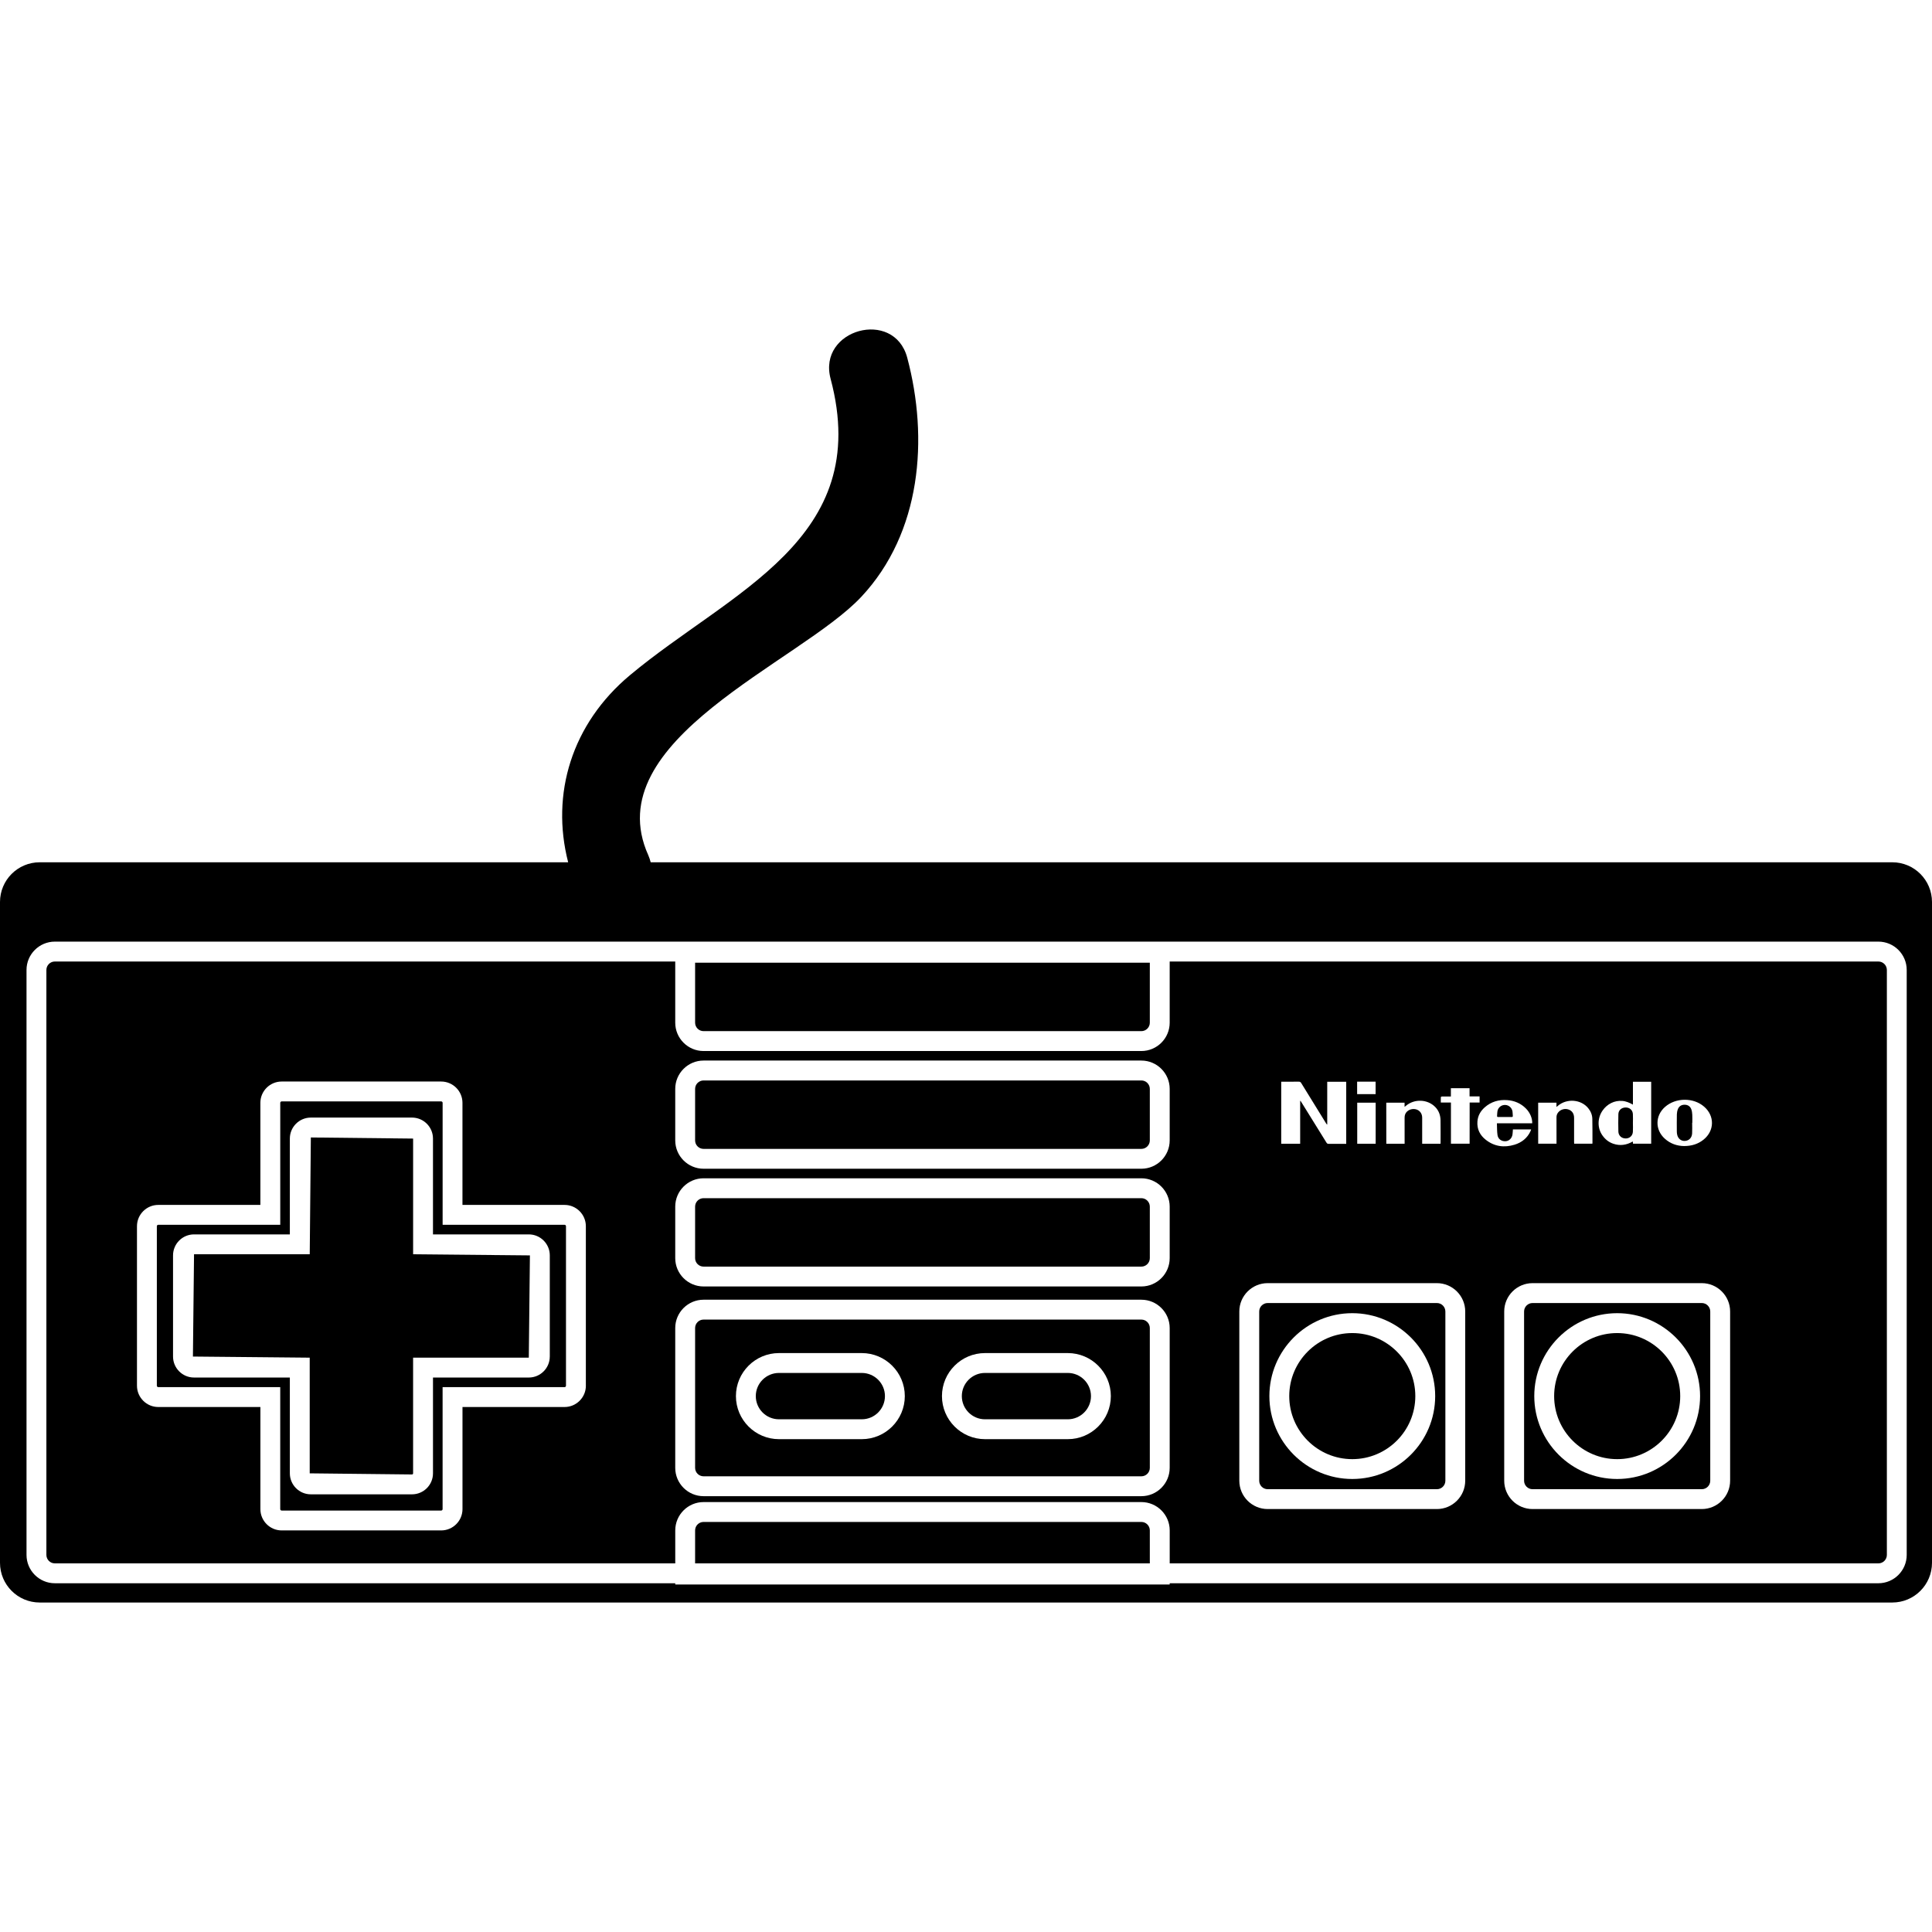
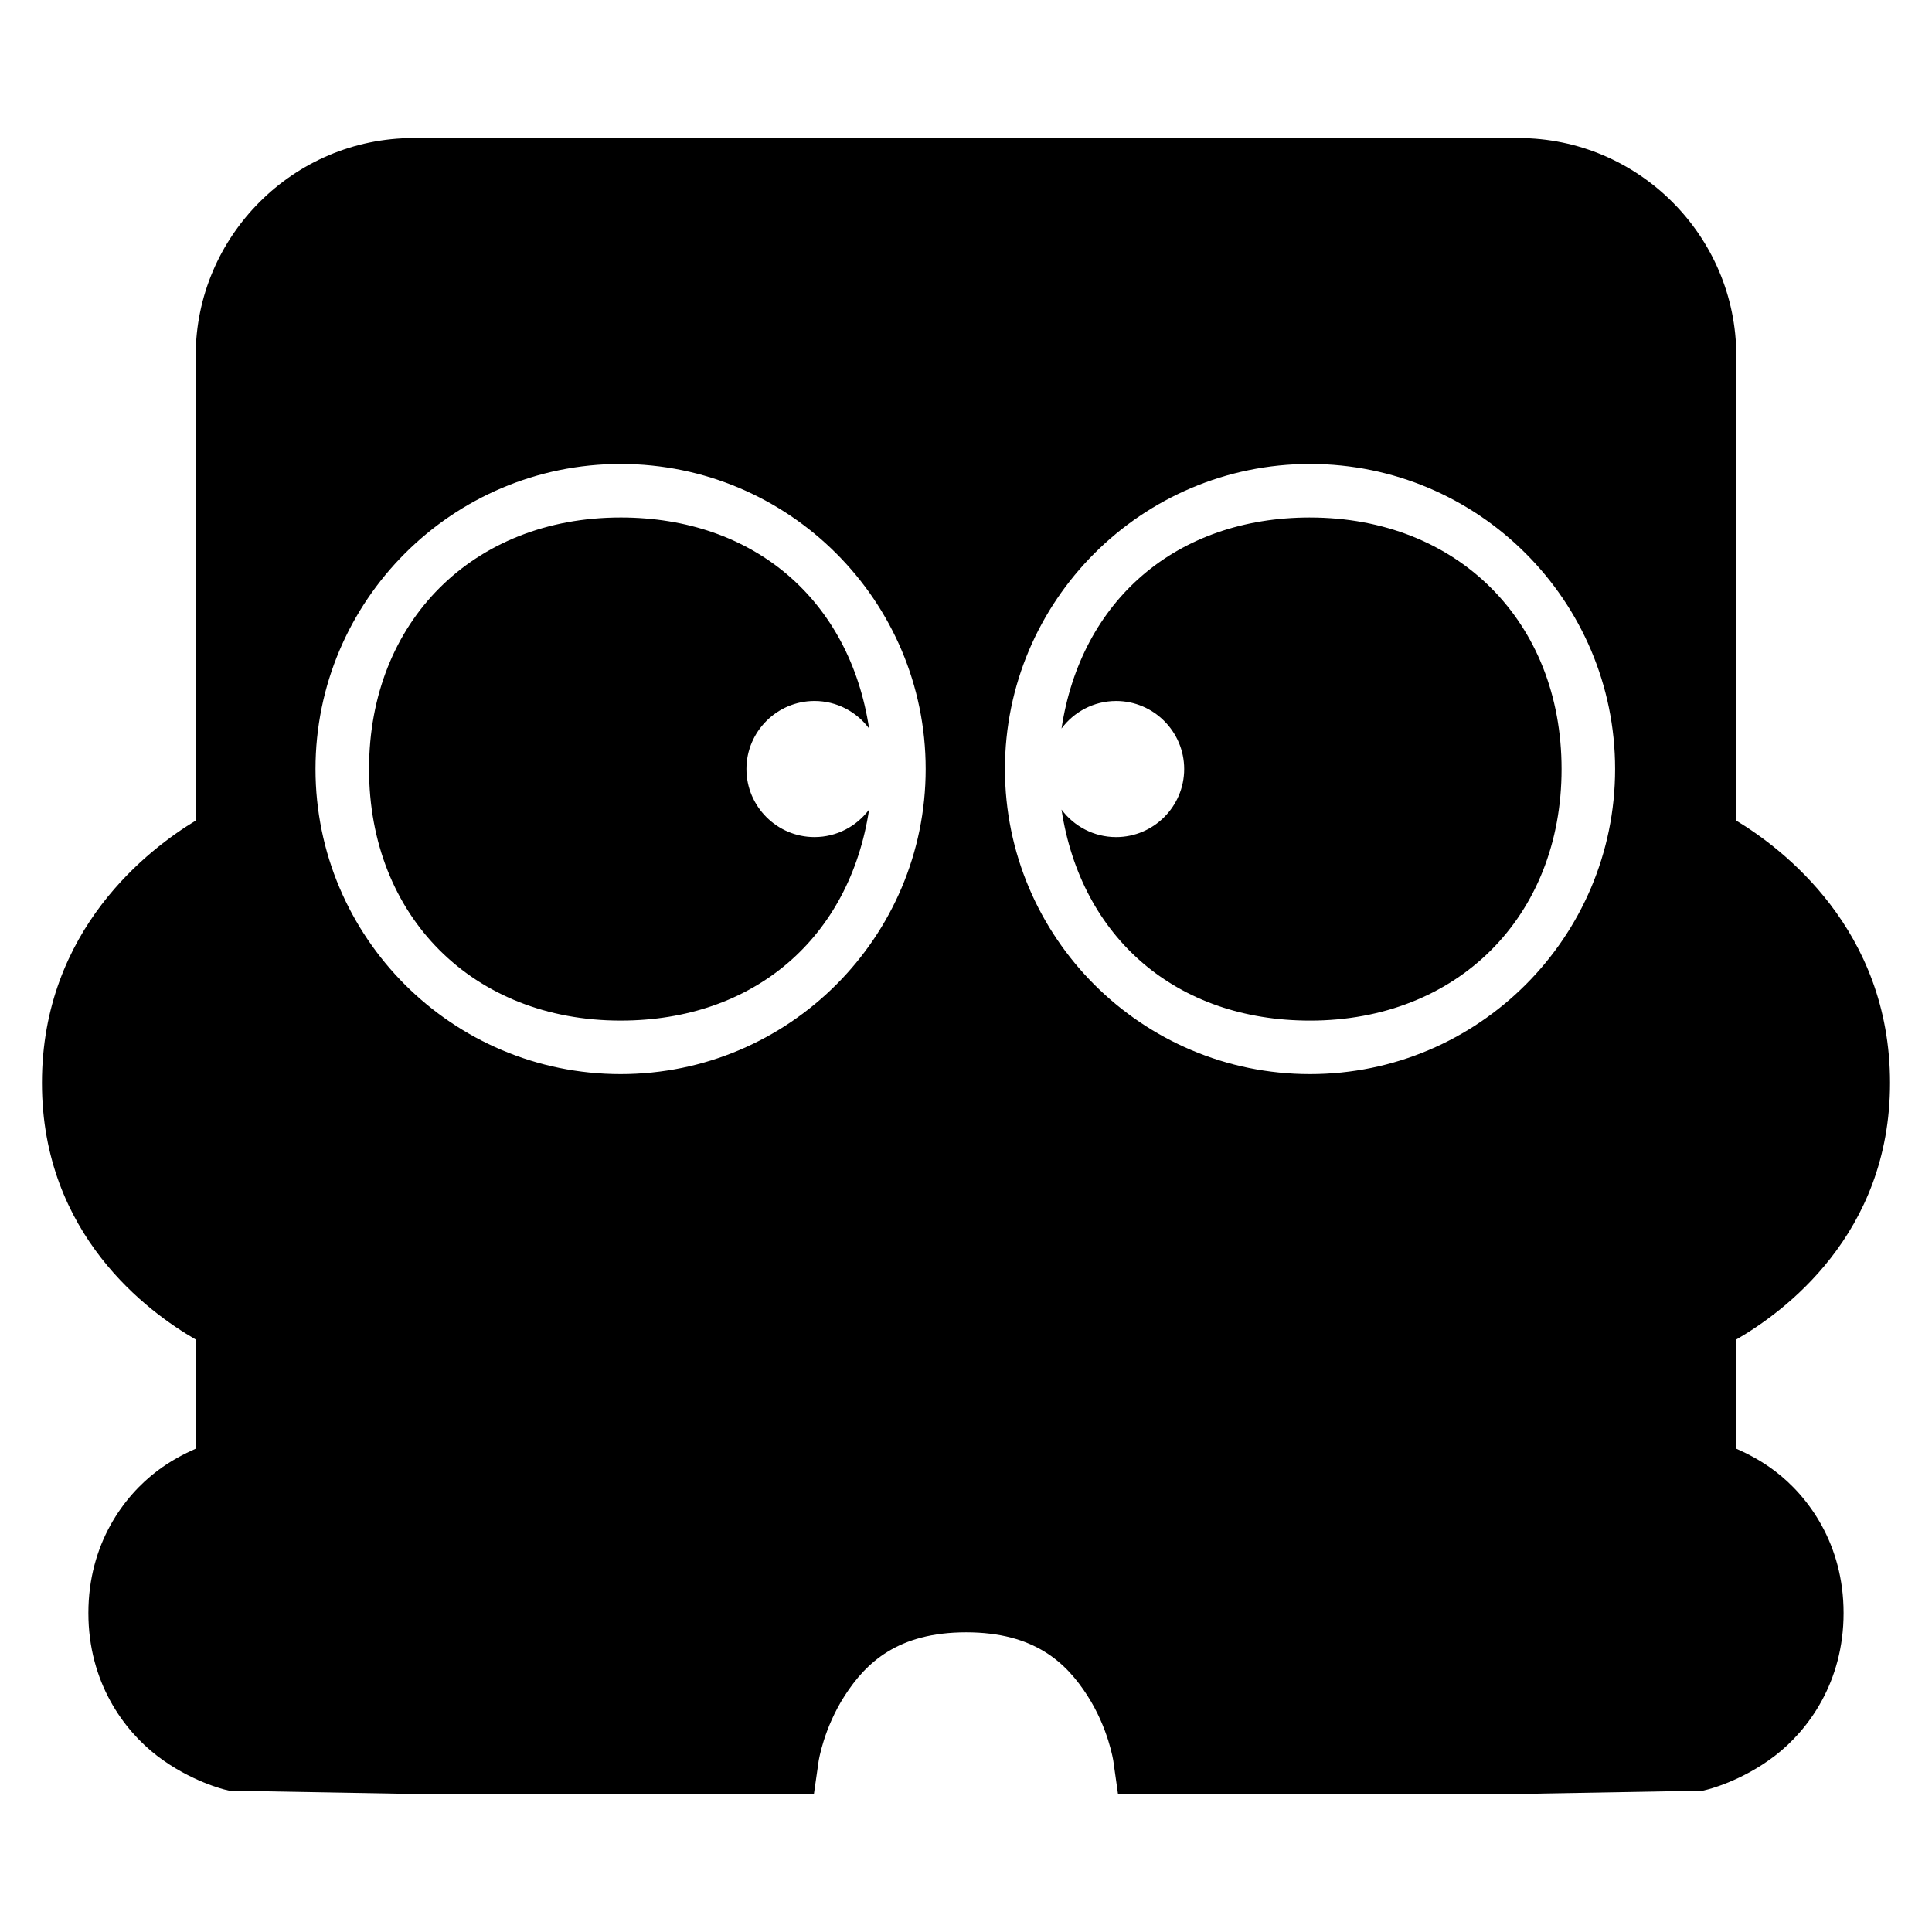
- <svg xmlns="http://www.w3.org/2000/svg" version="1.1" id="Capa_1" x="0px" y="0px" width="595.17px" height="595.17px" viewBox="0 0 595.17 595.17" style="enable-background:new 0 0 595.17 595.17;" xml:space="preserve">
-   <g>
-     <g>
-       <path d="M127.265,350.749l-31.505-0.342l-0.343,35.985H59.774l-0.343,31.506l35.979,0.343v35.637l31.506,0.343    c0.19,0,0.343-0.147,0.343-0.343v-35.637h35.643l0.342-31.506l-35.979-0.343V350.749L127.265,350.749z" />
-       <path d="M351.606,406.509H216.74c-1.438,0-2.607,1.169-2.607,2.607v43.066c0,1.432,1.169,2.607,2.607,2.607h134.867    c1.438,0,2.606-1.169,2.606-2.607v-43.066C354.213,407.678,353.044,406.509,351.606,406.509z M265.473,443.346h-25.502    c-7.313,0-13.262-5.949-13.262-13.263c0-7.307,5.949-13.256,13.262-13.256h25.502c7.313,0,13.262,5.949,13.262,13.256    C278.735,437.396,272.787,443.346,265.473,443.346z M328.944,443.346h-25.503c-7.313,0-13.262-5.949-13.262-13.263    c0-7.307,5.949-13.256,13.262-13.256h25.503c7.312,0,13.262,5.949,13.262,13.256C342.2,437.396,336.251,443.346,328.944,443.346z" />
-       <path d="M416.582,410.664c-10.71,0-19.419,8.709-19.419,19.419s8.709,19.419,19.419,19.419s19.419-8.709,19.419-19.419    S427.292,410.664,416.582,410.664z" />
-       <path d="M351.606,369.109H216.74c-1.438,0-2.607,1.169-2.607,2.607v15.869c0,1.432,1.169,2.607,2.607,2.607h134.867    c1.438,0,2.606-1.169,2.606-2.607v-15.869C354.213,370.278,353.044,369.109,351.606,369.109z" />
-       <path d="M351.606,332.843H216.74c-1.438,0-2.607,1.169-2.607,2.606v15.869c0,1.433,1.169,2.607,2.607,2.607h134.867    c1.438,0,2.606-1.169,2.606-2.607v-15.869C354.213,334.012,353.044,332.843,351.606,332.843z" />
-       <path d="M136.354,377.305v-37.565c0-0.244-0.202-0.446-0.447-0.446H86.782c-0.251,0-0.447,0.202-0.447,0.446v37.565H48.764    c-0.251,0-0.447,0.201-0.447,0.446v49.125c0,0.245,0.202,0.447,0.447,0.447h37.564v37.57c0,0.245,0.202,0.447,0.447,0.447h49.125    c0.25,0,0.447-0.202,0.447-0.447v-37.57h37.564c0.251,0,0.447-0.202,0.447-0.447v-49.125c0-0.245-0.202-0.446-0.447-0.446H136.354    L136.354,377.305z M169.365,417.898c0,3.562-2.901,6.463-6.462,6.463h-29.517v29.517c0,3.562-2.901,6.463-6.462,6.463H95.753    c-3.562,0-6.463-2.901-6.463-6.463v-29.517H59.768c-3.562,0-6.463-2.901-6.463-6.463v-31.169c0-3.562,2.901-6.463,6.463-6.463    h29.522v-29.523c0-3.562,2.901-6.463,6.463-6.463h31.169c3.562,0,6.462,2.901,6.462,6.463v29.523h29.523    c3.562,0,6.463,2.9,6.463,6.463v31.169H169.365z" />
-       <path d="M265.473,422.947h-25.502c-3.935,0-7.142,3.201-7.142,7.136c0,3.941,3.201,7.143,7.142,7.143h25.502    c3.941,0,7.142-3.201,7.142-7.143C272.615,426.148,269.409,422.947,265.473,422.947z" />
-       <path d="M442.653,401.411h-52.136c-1.438,0-2.607,1.169-2.607,2.607v52.136c0,1.433,1.169,2.607,2.607,2.607h52.136    c1.438,0,2.607-1.169,2.607-2.607v-52.136C445.255,402.58,444.086,401.411,442.653,401.411z M416.582,455.616    c-14.082,0-25.538-11.457-25.538-25.539s11.456-25.539,25.538-25.539s25.539,11.457,25.539,25.539    S430.664,455.616,416.582,455.616z" />
-       <path d="M518.805,351.478c1.347,0.049,2.381-0.862,2.466-2.282c0.067-1.096,0.013-2.197,0.013-3.299c0.019,0,0.03,0,0.049,0    c0-0.826,0.037-1.652-0.012-2.479c-0.031-0.569-0.099-1.163-0.294-1.689c-0.343-0.931-1.096-1.407-2.081-1.407    c-0.967,0-1.714,0.465-2.062,1.37c-0.195,0.502-0.3,1.065-0.312,1.604c-0.037,1.744-0.019,3.495-0.013,5.245    c0,0.3,0.03,0.606,0.086,0.899C516.853,350.621,517.728,351.441,518.805,351.478z" />
-       <path d="M500.744,350.713c1.218,0.036,2.191-0.79,2.277-2.025c0.067-0.9,0.012-1.812,0.012-2.724l0,0    c0-0.937,0.056-1.873-0.012-2.803c-0.086-1.225-1.028-2.014-2.259-1.989c-1.261,0.024-2.185,0.845-2.209,2.087    c-0.043,1.774-0.043,3.55,0,5.324C498.584,349.825,499.508,350.676,500.744,350.713z" />
-       <path d="M328.944,422.947h-25.503c-3.94,0-7.142,3.201-7.142,7.136c0,3.941,3.201,7.143,7.142,7.143h25.503    c3.935,0,7.142-3.201,7.142-7.143C336.08,426.148,332.879,422.947,328.944,422.947z" />
-       <path d="M351.606,468.848H216.74c-1.438,0-2.607,1.169-2.607,2.606v10.159h140.08v-10.159    C354.213,470.017,353.044,468.848,351.606,468.848z" />
-       <path d="M216.74,317.652h134.867c1.438,0,2.606-1.169,2.606-2.606v-18.477h-140.08v18.477    C214.133,316.483,215.302,317.652,216.74,317.652z" />
-       <path d="M498.187,410.664c-10.71,0-19.419,8.709-19.419,19.419s8.709,19.419,19.419,19.419s19.419-8.709,19.419-19.419    S508.891,410.664,498.187,410.664z" />
-       <path d="M582.93,265.633H200.448c-0.189-0.722-0.404-1.444-0.734-2.173c-15.985-35.453,46.628-59.346,65.594-79.578    c18.538-19.774,20.796-48.819,14.174-73.691c-4.058-15.239-27.674-8.764-23.605,6.505c13.195,49.548-30.881,65.459-61.818,91.305    c-17.932,14.981-24.449,36.585-19.033,57.632H12.24c-6.762,0-12.24,5.478-12.24,12.24V481.43c0,6.763,5.478,12.24,12.24,12.24    h570.69c6.763,0,12.24-5.478,12.24-12.24V277.873C595.17,271.11,589.692,265.633,582.93,265.633z M587.379,479.007    c0,4.81-3.917,8.727-8.727,8.727H360.333v0.38h-152.32v-0.38H16.897c-4.811,0-8.728-3.917-8.728-8.727V298.803    c0-4.81,3.917-8.727,8.728-8.727h561.755c4.816,0,8.727,3.917,8.727,8.727V479.007L587.379,479.007z" />
-       <path d="M463.603,344.104c0.686,0,1.377-0.013,2.062,0.006c0.293,0.006,0.392-0.098,0.367-0.38    c-0.037-0.435-0.031-0.881-0.092-1.315c-0.172-1.15-1.127-1.989-2.259-2.025c-1.139-0.037-2.154,0.746-2.374,1.885    c-0.092,0.483-0.074,0.985-0.117,1.475c-0.024,0.27,0.08,0.367,0.35,0.361C462.226,344.097,462.917,344.104,463.603,344.104z" />
-       <path d="M578.652,296.202H360.333v18.85c0,4.811-3.916,8.727-8.727,8.727H216.74c-4.81,0-8.727-3.916-8.727-8.727v-18.85H16.897    c-1.438,0-2.607,1.169-2.607,2.606v180.198c0,1.432,1.169,2.606,2.607,2.606h191.121v-10.159c0-4.81,3.917-8.727,8.728-8.727    h134.866c4.811,0,8.728,3.917,8.728,8.727v10.159h218.318c1.438,0,2.607-1.169,2.607-2.606V298.803    C581.259,297.371,580.09,296.202,578.652,296.202z M180.485,426.876c0,3.623-2.944,6.567-6.567,6.567h-31.444v31.45    c0,3.623-2.944,6.567-6.567,6.567H86.782c-3.623,0-6.567-2.944-6.567-6.567v-31.45H48.764c-3.623,0-6.567-2.944-6.567-6.567    v-49.125c0-3.623,2.944-6.566,6.567-6.566h31.444v-31.445c0-3.623,2.944-6.566,6.567-6.566h49.125    c3.623,0,6.566,2.943,6.566,6.566v31.445h31.445c3.623,0,6.567,2.943,6.567,6.566v49.125H180.485z M360.333,452.183    c0,4.811-3.916,8.728-8.727,8.728H216.74c-4.81,0-8.727-3.917-8.727-8.728v-43.066c0-4.811,3.917-8.728,8.727-8.728h134.867    c4.811,0,8.727,3.917,8.727,8.728V452.183z M360.333,387.58c0,4.811-3.916,8.727-8.727,8.727H216.74    c-4.81,0-8.727-3.916-8.727-8.727v-15.869c0-4.811,3.917-8.728,8.727-8.728h134.867c4.811,0,8.727,3.917,8.727,8.728V387.58z     M360.333,351.312c0,4.811-3.916,8.728-8.727,8.728H216.74c-4.81,0-8.727-3.917-8.727-8.728v-15.869    c0-4.811,3.917-8.728,8.727-8.728h134.867c4.811,0,8.727,3.917,8.727,8.728V351.312z M512.93,340.994    c3.316-2.913,8.775-2.938,12.068-0.055c3.25,2.84,3.176,7.387-0.171,10.11c-1.702,1.383-3.673,1.995-6.041,2.001    c-2.123-0.024-4.198-0.704-5.931-2.271C509.82,348.045,509.863,343.687,512.93,340.994z M493.713,342.077    c0.686-0.973,1.554-1.738,2.625-2.276c1.059-0.532,2.179-0.729,3.36-0.655c1.193,0.074,2.252,0.545,3.341,1.139    c0-1.23,0-2.381,0-3.531c0-1.156,0-2.313,0-3.513c1.897,0,3.746,0,5.625,0c0,6.364,0,12.711,0,19.088c-1.867,0-3.722,0-5.601,0    c-0.018-0.214-0.036-0.422-0.061-0.691c-1.94,1.126-3.947,1.414-6.047,0.691c-1.383-0.478-2.473-1.358-3.311-2.552    C492.042,347.519,492.072,344.396,493.713,342.077z M473.847,339.685c1.873,0,3.722,0,5.637,0c0,0.404,0,0.802,0,1.328    c0.221-0.184,0.337-0.281,0.459-0.38c2.778-2.319,7.087-1.977,9.314,0.741c0.784,0.954,1.243,2.062,1.273,3.286    c0.055,2.479,0.037,4.951,0.043,7.43c0,0.067-0.019,0.135-0.031,0.232c-1.854,0-3.702,0-5.6,0c-0.012-0.159-0.03-0.337-0.03-0.508    c0-2.479,0-4.957,0-7.43c0-1.31-0.612-2.216-1.75-2.602c-1.151-0.385-2.448,0-3.188,0.955c-0.343,0.44-0.49,0.942-0.484,1.499    c0.007,2.504,0.007,5.013,0.007,7.516c0,0.178,0,0.355,0,0.569c-1.892,0-3.752,0-5.643,0    C473.847,348.118,473.847,343.913,473.847,339.685z M427.054,339.69c1.86,0,3.715,0,5.637,0c0,0.392,0,0.79,0,1.292    c0.208-0.166,0.324-0.251,0.435-0.343c2.625-2.204,6.646-2.032,9.015,0.385c1.107,1.133,1.597,2.534,1.628,4.076    c0.043,2.351,0.012,4.706,0.012,7.057c0,0.055-0.012,0.104-0.024,0.178c-1.866,0-3.721,0-5.643,0c0-0.153,0-0.312,0-0.472    c0-2.516,0-5.037,0-7.552c0-1.316-0.802-2.338-2.025-2.602c-1.328-0.281-2.711,0.355-3.201,1.524    c-0.141,0.33-0.189,0.722-0.189,1.083c-0.013,2.503,0,5.006,0.006,7.516c0,0.159,0,0.324,0,0.514c-1.922,0-3.764,0-5.643,0    C427.054,348.118,427.054,343.92,427.054,339.69z M418.075,333.222c0.961,0,1.903,0,2.853,0c0.937,0,1.872,0,2.84,0    c0,1.273,0,2.534,0,3.831c-1.873,0-3.765,0-5.692,0C418.075,335.773,418.075,334.525,418.075,333.222z M423.785,339.69    c0,4.229,0,8.421,0,12.645c-1.896,0-3.77,0-5.679,0c0-4.211,0-8.415,0-12.645C419.997,339.69,421.876,339.69,423.785,339.69z     M394.691,333.228c0.152,0,0.3,0,0.446,0c1.652,0,3.305,0.013,4.957-0.006c0.355-0.006,0.557,0.092,0.753,0.41    c2.546,4.149,5.104,8.286,7.662,12.43c0.086,0.141,0.172,0.275,0.355,0.397c0-4.394,0-8.788,0-13.207c1.988,0,3.904,0,5.851,0    c0,6.371,0,12.718,0,19.113c-0.367,0-0.704,0-1.047,0c-1.456,0-2.919-0.013-4.376,0.006c-0.318,0.006-0.489-0.104-0.654-0.367    c-2.577-4.161-5.159-8.323-7.742-12.479c-0.086-0.135-0.171-0.27-0.257-0.404c-0.037,0.007-0.073,0.019-0.11,0.024    c0,2.191,0,4.383,0,6.573c0,2.197,0,4.4,0,6.622c-1.958,0-3.88,0-5.838,0C394.691,345.976,394.691,339.63,394.691,333.228z     M451.374,456.148c0,4.811-3.916,8.727-8.727,8.727h-52.137c-4.811,0-8.727-3.916-8.727-8.727v-52.137    c0-4.81,3.917-8.727,8.727-8.727h52.137c4.811,0,8.727,3.917,8.727,8.727V456.148z M452.727,352.322c-1.921,0-3.812,0-5.753,0    c0-4.211,0-8.427,0-12.675c-1.052,0-2.05,0-3.121,0c0-0.587-0.012-1.145,0.019-1.701c0-0.062,0.227-0.159,0.349-0.159    c0.894-0.012,1.787-0.006,2.736-0.006c0-0.856,0-1.689,0-2.546c1.934,0,3.807,0,5.753,0c0,0.838,0,1.658,0,2.527    c1.04,0,2.05,0,3.09,0c0,0.648,0,1.249,0,1.879c-1.028,0-2.025,0-3.06,0C452.727,343.877,452.727,348.081,452.727,352.322z     M455.132,345.511c0.123-1.781,0.942-3.231,2.265-4.395c1.977-1.737,4.314-2.404,6.909-2.215c2.234,0.159,4.187,0.985,5.777,2.589    c1.249,1.254,1.995,3.011,1.928,4.553c-3.61,0-7.19,0-10.875,0c0.055,1.255,0.013,2.461,0.184,3.629    c0.184,1.23,1.206,1.94,2.43,1.892c1.12-0.043,2.025-0.894,2.191-2.1c0.067-0.483,0.079-0.979,0.122-1.529c0.931,0,1.86,0,2.791,0    c0.924,0,1.842,0,2.827,0c-0.073,0.208-0.122,0.386-0.202,0.551c-0.997,2.142-2.717,3.482-4.92,4.155    c-3.201,0.974-6.219,0.563-8.881-1.542C455.897,349.69,454.967,347.824,455.132,345.511z M532.979,456.148    c0,4.811-3.917,8.727-8.728,8.727h-52.136c-4.811,0-8.728-3.916-8.728-8.727v-52.137c0-4.81,3.917-8.727,8.728-8.727h52.136    c4.811,0,8.728,3.917,8.728,8.727V456.148z" />
-       <path d="M524.251,401.411h-52.136c-1.438,0-2.607,1.169-2.607,2.607v52.136c0,1.433,1.169,2.607,2.607,2.607h52.136    c1.438,0,2.607-1.169,2.607-2.607v-52.136C526.858,402.58,525.689,401.411,524.251,401.411z M498.187,455.616    c-14.082,0-25.539-11.457-25.539-25.539s11.457-25.539,25.539-25.539s25.538,11.457,25.538,25.539    S512.269,455.616,498.187,455.616z" />
-     </g>
-   </g>
-   <g>
- </g>
-   <g>
- </g>
-   <g>
- </g>
-   <g>
- </g>
-   <g>
- </g>
-   <g>
- </g>
-   <g>
- </g>
-   <g>
- </g>
-   <g>
- </g>
-   <g>
- </g>
-   <g>
- </g>
-   <g>
- </g>
-   <g>
- </g>
-   <g>
- </g>
-   <g>
- </g>
+ <svg xmlns="http://www.w3.org/2000/svg" xmlns:xlink="http://www.w3.org/1999/xlink" width="256" height="256" viewBox="0 0 256 256" version="1.1" id="root" xml:space="preserve">
+   <defs id="defs4517">
+     <linearGradient id="linearGradient56">
+       <stop offset="0" stop-color="#f1f3f2" id="stop52" />
+       <stop offset="0.194" stop-color="#a4b5d3" id="stop53" style="stop-color:#bbbbbb;stop-opacity:1;" />
+       <stop offset=".586" stop-color="#f1f3f2" id="stop54" />
+       <stop offset="0.6" stop-color="#5878b5" id="stop55" style="stop-color:#878787;stop-opacity:1;" />
+       <stop offset="1" stop-color="#f1f3f2" id="stop56" />
+     </linearGradient>
+   </defs>
+   <linearGradient id="a">
+     <stop offset="0" stop-color="#f1f3f2" id="stop1" />
+     <stop offset=".194" stop-color="#a4b5d3" id="stop2" />
+     <stop offset=".586" stop-color="#f1f3f2" id="stop3" />
+     <stop offset=".6" stop-color="#5878b5" id="stop4" />
+     <stop offset="1" stop-color="#f1f3f2" id="stop5" />
+   </linearGradient>
+   <linearGradient id="b" gradientTransform="matrix(1.407461,0,0,-1.407402,266,128.8533)" gradientUnits="userSpaceOnUse" x1="280.507" x2="280.507" xlink:href="#a" y1="64.777" y2="4.777" />
+   <linearGradient id="c" gradientTransform="matrix(3.535964,0,0,-17.5185,1239.413,8978.818)" gradientUnits="userSpaceOnUse" x1="-162.882" x2="-162.882" y1="511.834" y2="509.734">
+     <stop offset="0" stop-color="#f1f3f2" id="stop6" />
+     <stop offset=".898" stop-color="#a4b5d3" id="stop7" />
+     <stop offset="1" stop-color="#5878b5" id="stop8" />
+   </linearGradient>
+   <linearGradient id="d" gradientTransform="matrix(1.224511,0,0,-1.22446,-74.96258,359.266)" gradientUnits="userSpaceOnUse" x1="280.915" x2="280.915" xlink:href="#linearGradient56" y1="64.777" y2="0.777" />
+   <path id="path12" style="display:inline;fill:#000000;fill-opacity:1;fill-rule:nonzero;stroke:none;stroke-width:0.618" d="m 54.781,18.293 c -15.874,0 -28.852,12.978 -28.852,28.852 v 61.594 c -6.04,3.657 -20.371,14.371 -20.371,34.754 0,20.131 14.153,30.41 20.371,33.996 v 14.471 c -1.533,0.68 -3.28,1.571 -5.082,2.93 -4.47,3.37 -9.137,9.707 -9.137,18.842 0,9.134 4.649,15.497 9.1,18.918 4.451,3.421 9.027,4.496 9.027,4.496 l 0.541,0.129 24.357,0.434 h 53.113 l 0.627,-4.367 c 0,0 0.66,-4.326 3.465,-8.67 2.805,-4.344 7.016,-8.381 16.082,-8.381 9.067,0 13.262,4.033 16.055,8.373 2.793,4.34 3.443,8.666 3.443,8.666 l 0.619,4.379 h 53.123 l 24.357,-0.434 0.541,-0.129 c 0,0 4.577,-1.075 9.027,-4.496 4.451,-3.421 9.098,-9.784 9.098,-18.918 0,-9.135 -4.665,-15.472 -9.135,-18.842 -1.802,-1.358 -3.55,-2.25 -5.082,-2.93 v -14.471 c 6.218,-3.586 20.371,-13.865 20.371,-33.996 0,-20.383 -14.331,-31.097 -20.371,-34.754 V 47.145 c 0,-15.874 -12.978,-28.852 -28.852,-28.852 h -71.734 -2.969 z M 82.232,61.477 c 22.296,0 40.424,18.129 40.424,40.424 0,22.296 -18.128,40.422 -40.424,40.422 -22.295,0 -40.426,-18.126 -40.426,-40.422 0,-22.295 18.13,-40.424 40.426,-40.424 z m 91.352,0 c 22.295,0 40.426,18.128 40.426,40.424 0,22.296 -18.131,40.422 -40.426,40.422 -22.295,0 -40.424,-18.126 -40.424,-40.422 0,-22.295 18.129,-40.424 40.424,-40.424 z m -91.352,7.092 c -19.543,0 -33.332,13.789 -33.332,33.332 0,19.544 13.789,33.33 33.332,33.33 17.718,0 30.348,-10.975 32.928,-27.961 -1.646,2.211 -4.28,3.648 -7.236,3.648 -4.965,0 -9.018,-4.052 -9.018,-9.018 0,-4.965 4.052,-9.018 9.018,-9.018 2.957,0 5.59,1.438 7.236,3.648 C 112.581,79.545 99.95,68.568 82.232,68.568 Z m 91.352,0 c -17.716,0 -30.348,10.977 -32.928,27.963 1.646,-2.211 4.28,-3.648 7.236,-3.648 4.965,0 9.018,4.052 9.018,9.018 0,4.965 -4.052,9.018 -9.018,9.018 -2.957,0 -5.59,-1.436 -7.236,-3.646 2.58,16.986 15.211,27.959 32.928,27.959 19.542,0 33.332,-13.786 33.332,-33.33 0,-19.543 -13.79,-33.332 -33.332,-33.332 z" />
</svg>
